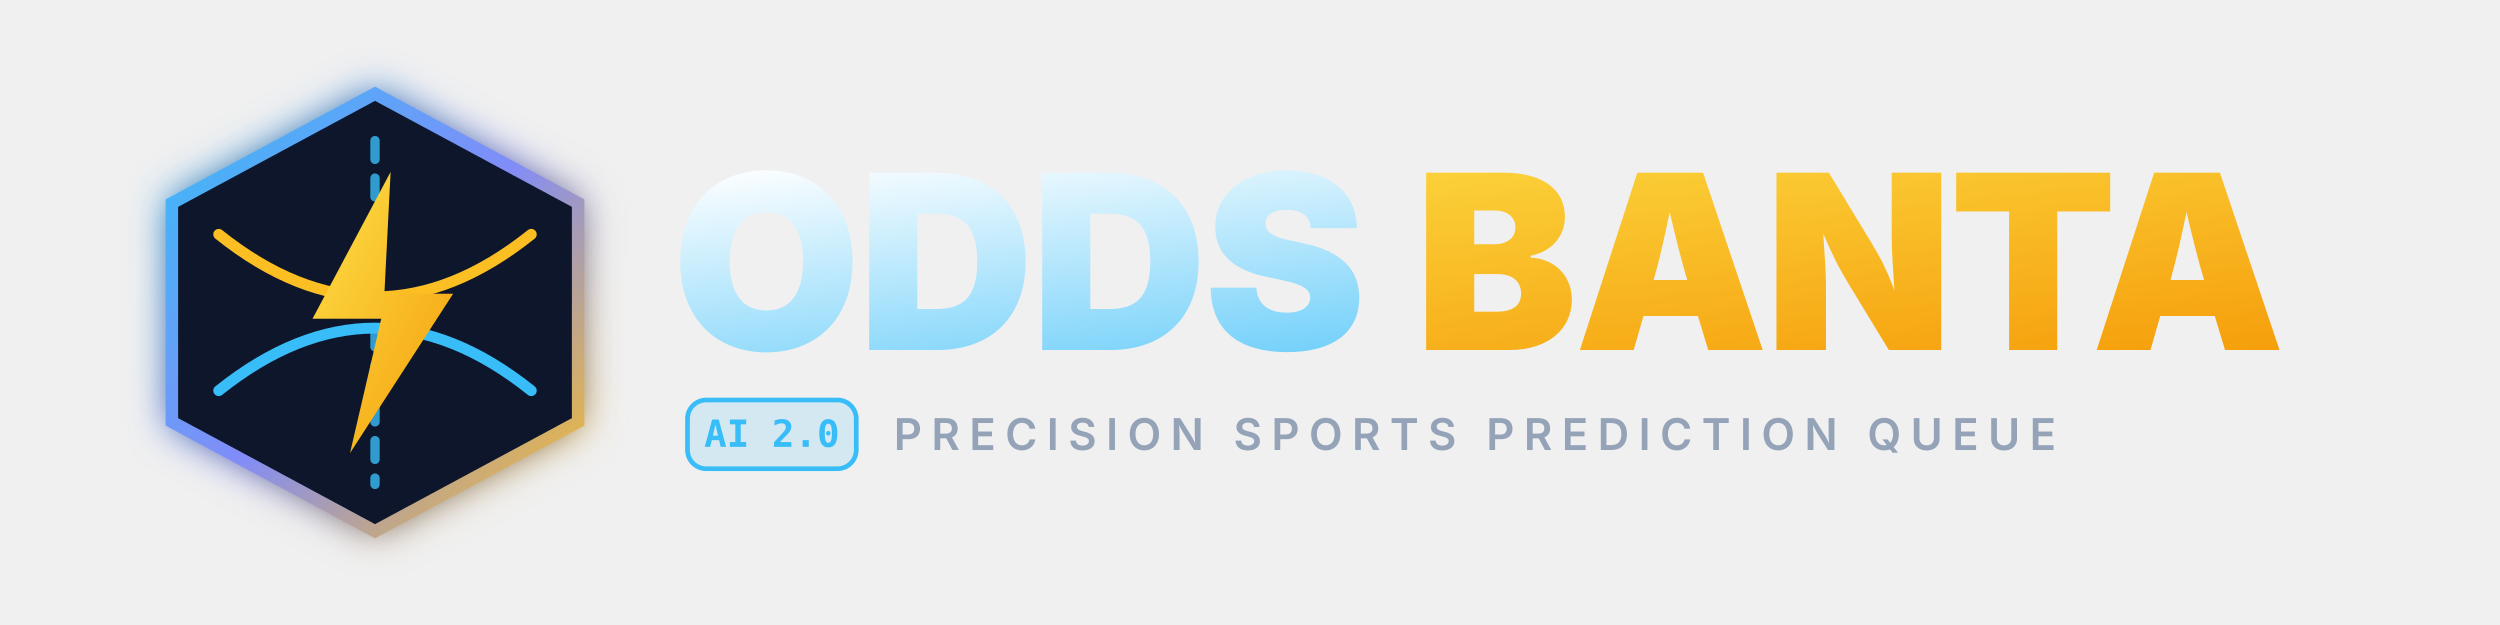
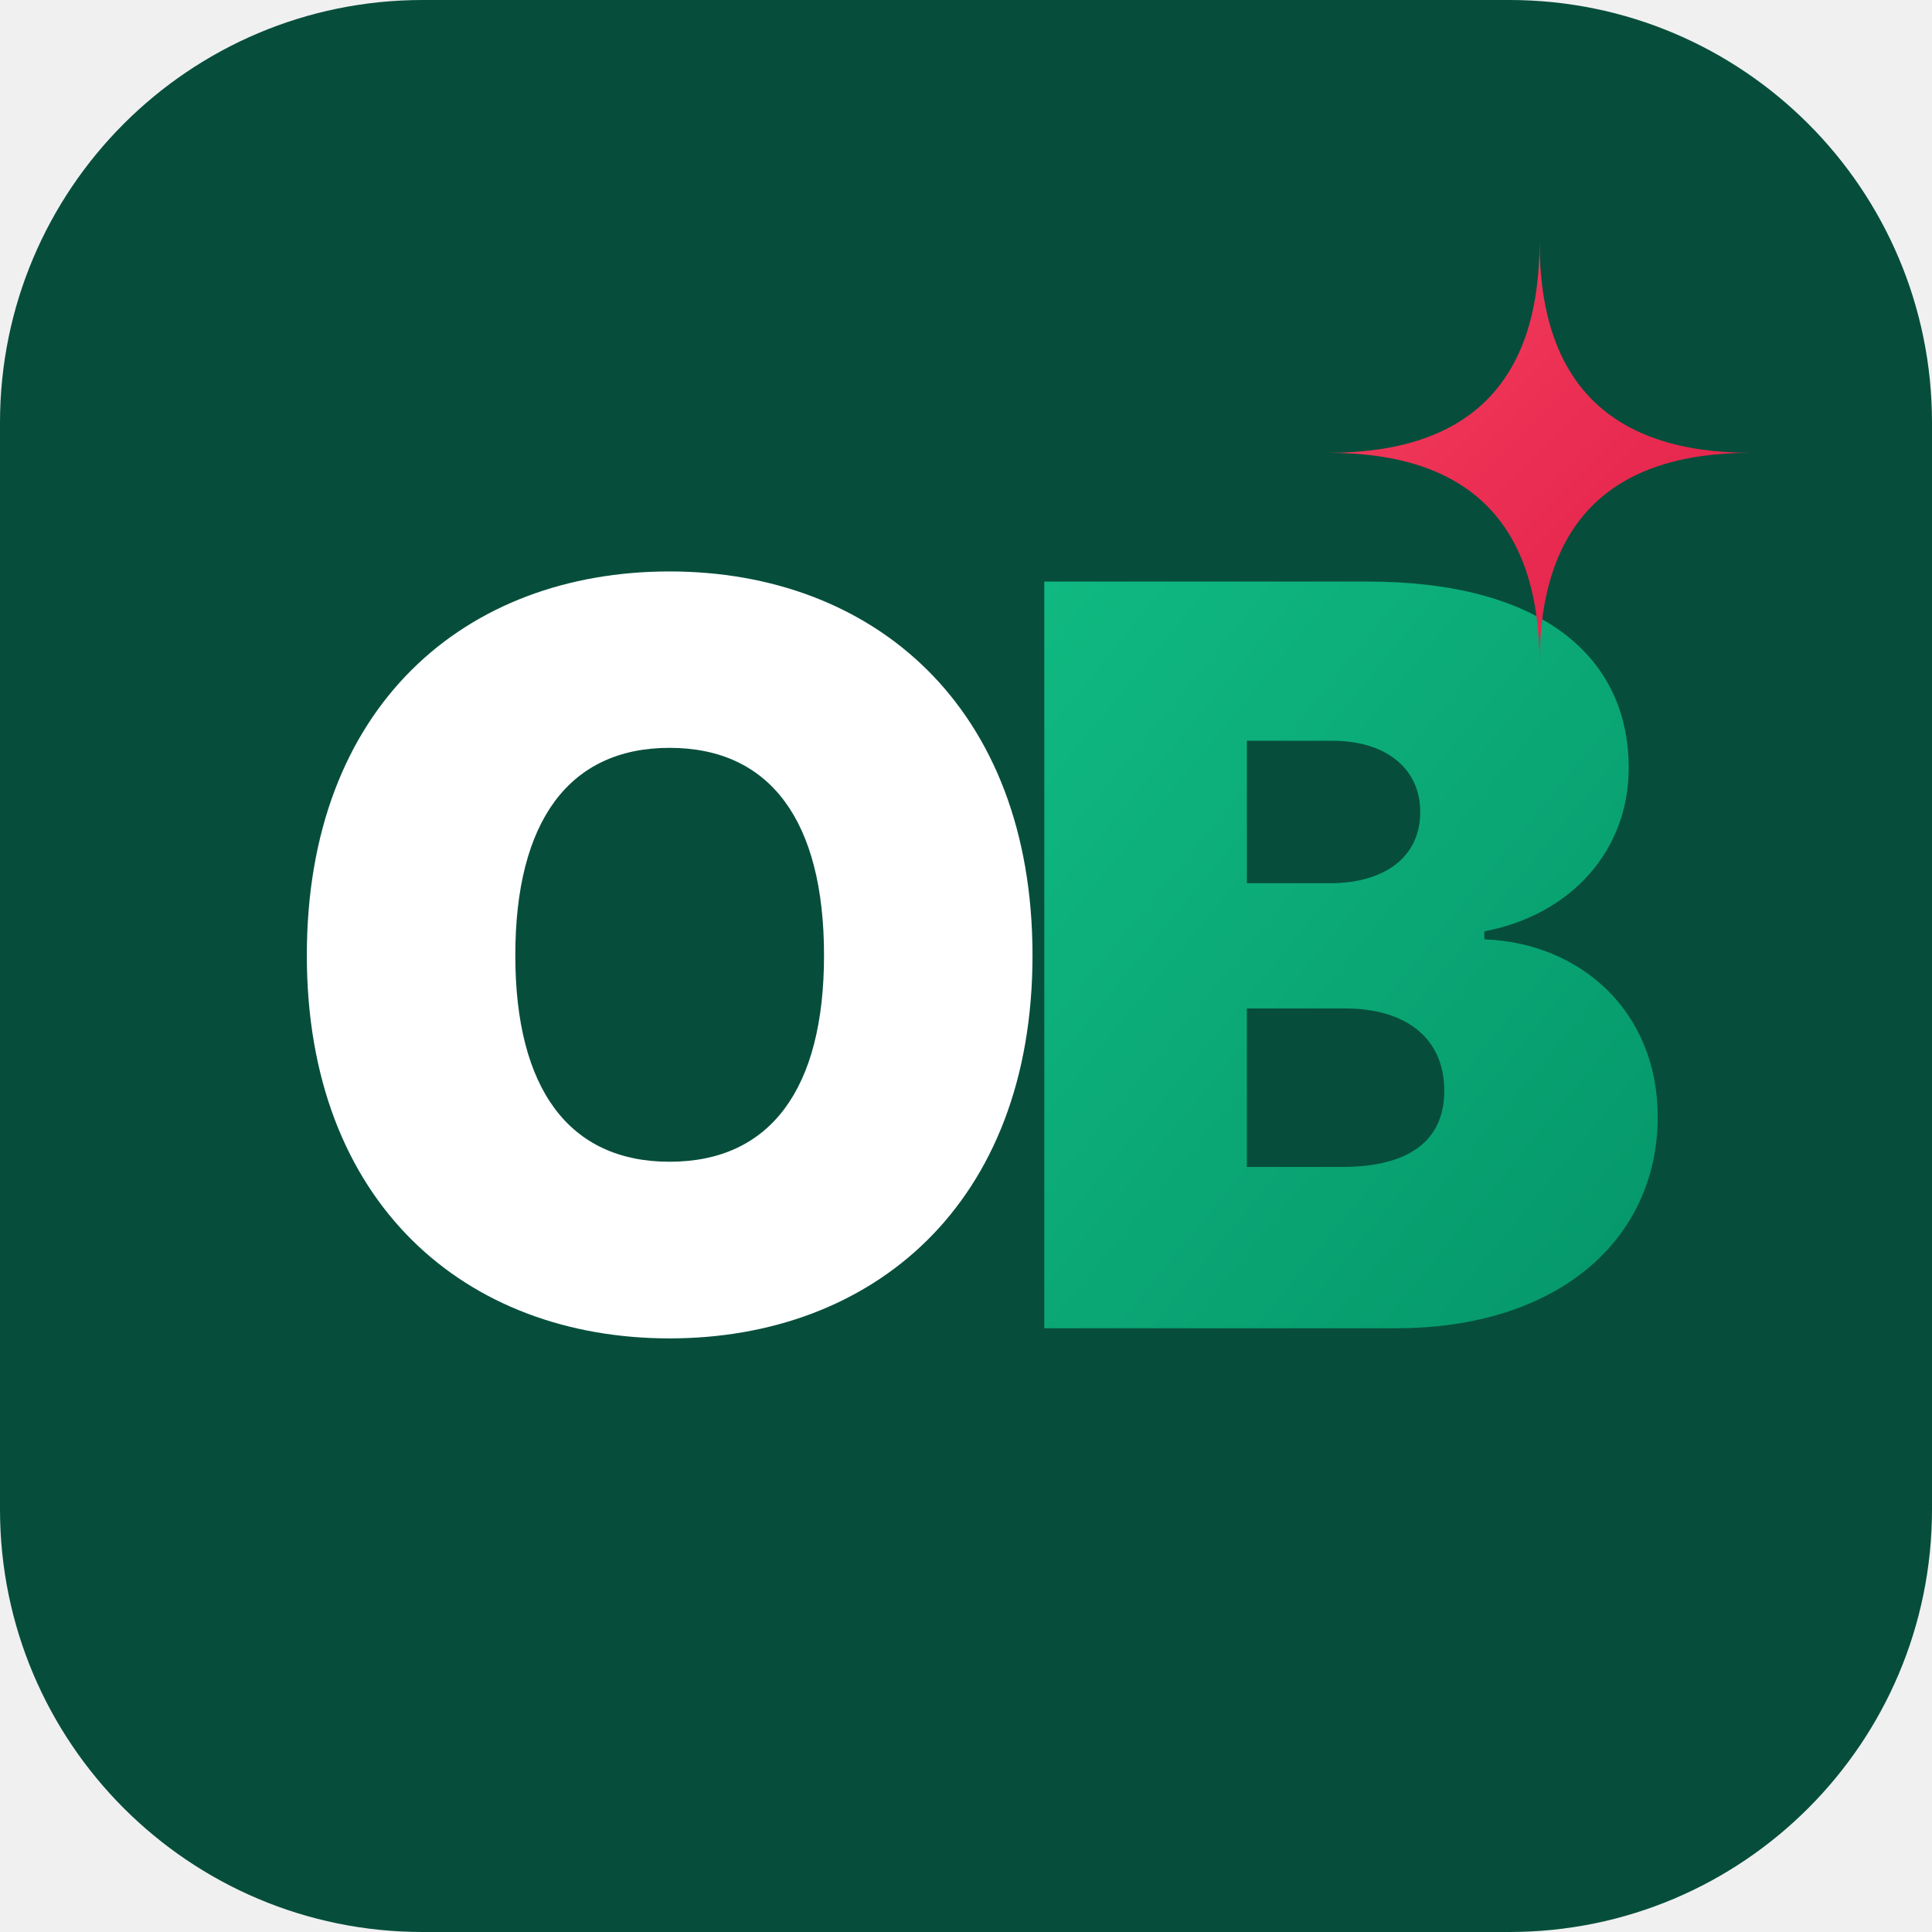
- <svg xmlns="http://www.w3.org/2000/svg" viewBox="0 0 800 200" width="800" height="200">
+ <svg xmlns="http://www.w3.org/2000/svg" viewBox="0 0 128 128" width="100%" height="100%">
  <defs>
-     <linearGradient id="cyanGoldGrad" x1="0%" y1="0%" x2="100%" y2="100%">
-       <stop offset="0%" stop-color="#38BDF8" />
-       <stop offset="50%" stop-color="#818CF8" />
-       <stop offset="100%" stop-color="#FBBF24" />
+     <linearGradient id="favEmerald" x1="0%" y1="0%" x2="100%" y2="100%">
+       <stop offset="0%" stop-color="#10B981" />
+       <stop offset="100%" stop-color="#059669" />
    </linearGradient>
-     <linearGradient id="goldGrad" x1="0%" y1="0%" x2="100%" y2="100%">
-       <stop offset="0%" stop-color="#FDE047" />
-       <stop offset="100%" stop-color="#F59E0B" />
+     <linearGradient id="favRed" x1="0%" y1="0%" x2="100%" y2="100%">
+       <stop offset="0%" stop-color="#F43F5E" />
+       <stop offset="100%" stop-color="#E11D48" />
    </linearGradient>
-     <linearGradient id="cyanGrad" x1="0%" y1="0%" x2="100%" y2="100%">
-       <stop offset="0%" stop-color="#FFFFFF" />
-       <stop offset="100%" stop-color="#38BDF8" />
-     </linearGradient>
-     <filter id="glow" x="-20%" y="-20%" width="140%" height="140%">
-       <feGaussianBlur stdDeviation="6" result="blur" />
-       <feComposite in="SourceGraphic" in2="blur" operator="over" />
-     </filter>
  </defs>
-   <g transform="translate(40, 20)">
-     <polygon points="80,10 145,45 145,115 80,150 15,115 15,45" fill="#0f172a" stroke="url(#cyanGoldGrad)" stroke-width="4" filter="url(#glow)" />
-     <path d="M 80,25 L 80,135" stroke="#38BDF8" stroke-width="3" stroke-linecap="round" stroke-dasharray="6,6" opacity="0.8" />
-     <path d="M 30,55 Q 80,95 130,55" fill="none" stroke="#FBBF24" stroke-width="3.5" stroke-linecap="round" />
-     <path d="M 30,105 Q 80,65 130,105" fill="none" stroke="#38BDF8" stroke-width="3.5" stroke-linecap="round" />
-     <polygon points="85,35 60,82 82,82 72,125 105,74 83,74" fill="url(#goldGrad)" />
-   </g>
-   <text x="215" y="112" font-family="'Outfit', 'Inter', -apple-system, BlinkMacSystemFont, sans-serif" font-weight="900" font-size="78" letter-spacing="-1">
-     <tspan fill="url(#cyanGrad)">ODDS</tspan>
-     <tspan fill="url(#goldGrad)">BANTA</tspan>
-   </text>
-   <rect x="220" y="128" width="54" height="22" rx="6" fill="rgba(56,189,248,0.15)" stroke="#38BDF8" stroke-width="1.5" />
-   <text x="247" y="143" font-family="'JetBrains Mono', monospace" font-weight="800" font-size="12" fill="#38BDF8" text-anchor="middle">AI 2.0</text>
-   <text x="286" y="144" font-family="'Inter', -apple-system, BlinkMacSystemFont, sans-serif" font-weight="600" font-size="14" fill="#94A3B8" letter-spacing="3">
-     PRECISION SPORTS PREDICTION QUEUE
-   </text>
+   <rect width="128" height="128" rx="28" fill="#064E3B" />
+   <text x="18" y="88" font-family="'Outfit', system-ui, -apple-system, sans-serif" font-weight="900" font-size="68" letter-spacing="-2" fill="#FFFFFF">O</text>
+   <text x="66" y="88" font-family="'Outfit', system-ui, -apple-system, sans-serif" font-weight="900" font-size="68" letter-spacing="-2" fill="url(#favEmerald)">B</text>
+   <path d="M 102 16 Q 102 30 116 30 Q 102 30 102 44 Q 102 30 88 30 Q 102 30 102 16" fill="url(#favRed)" />
</svg>
